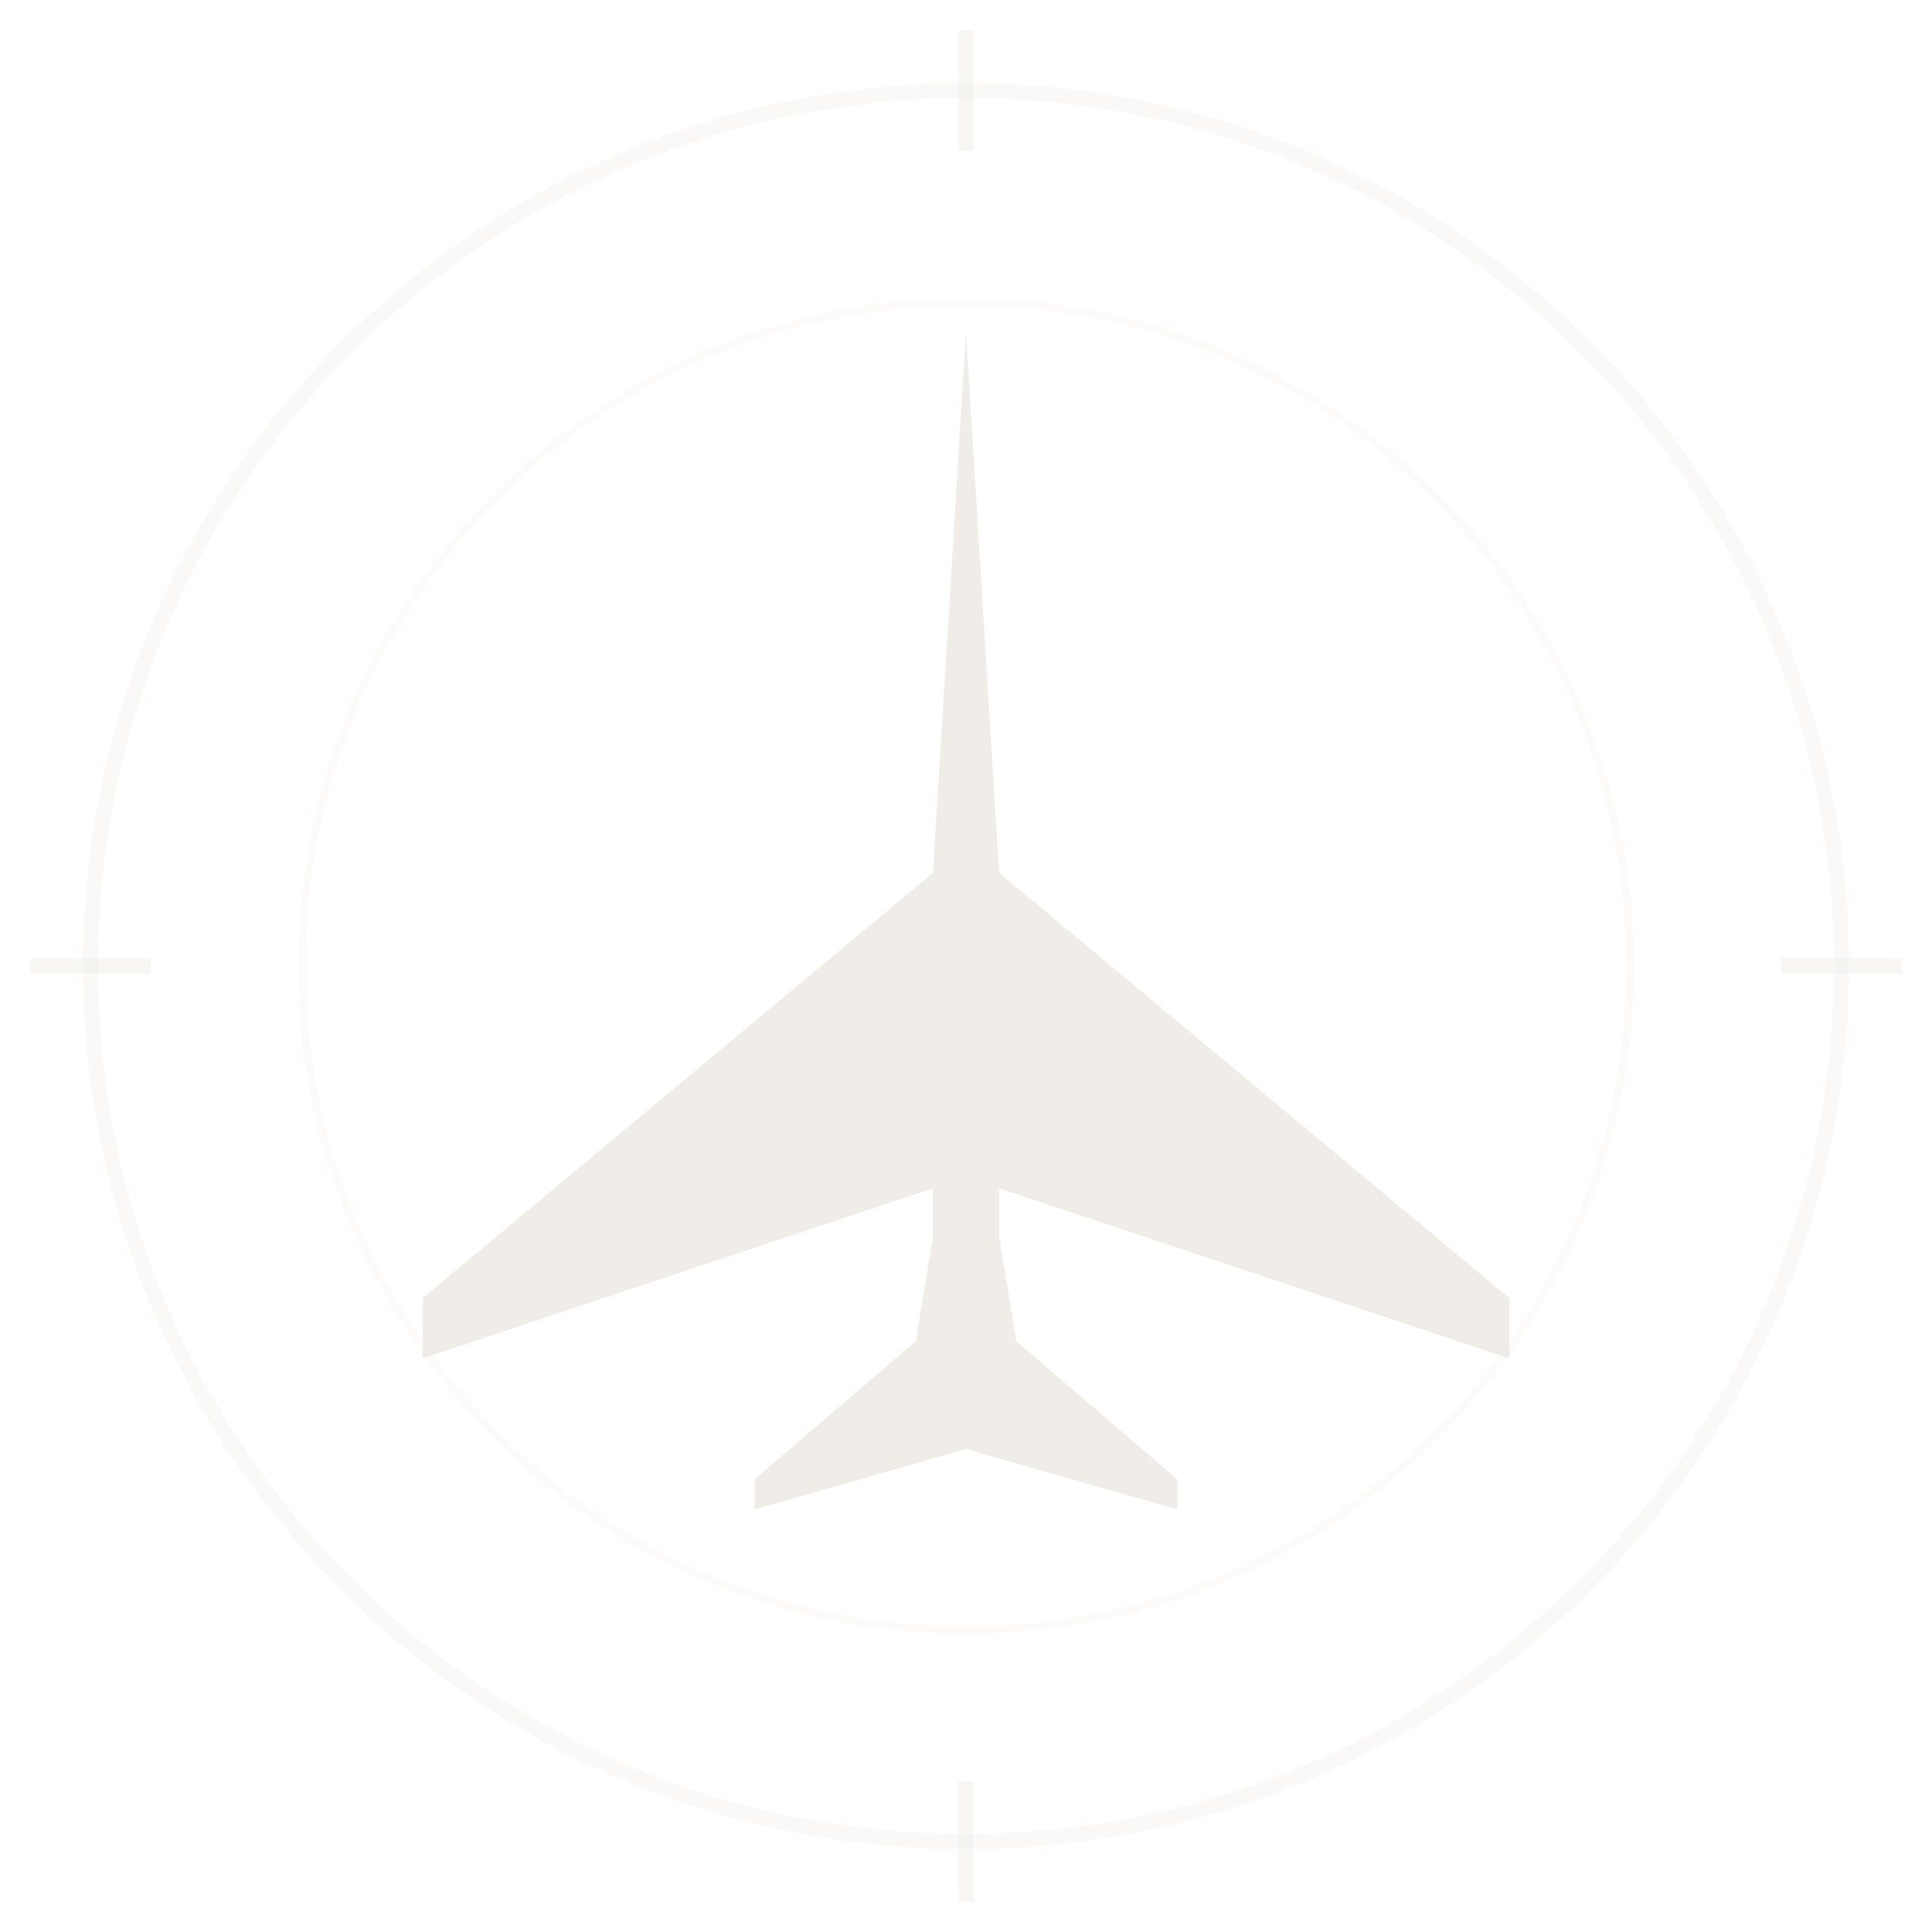
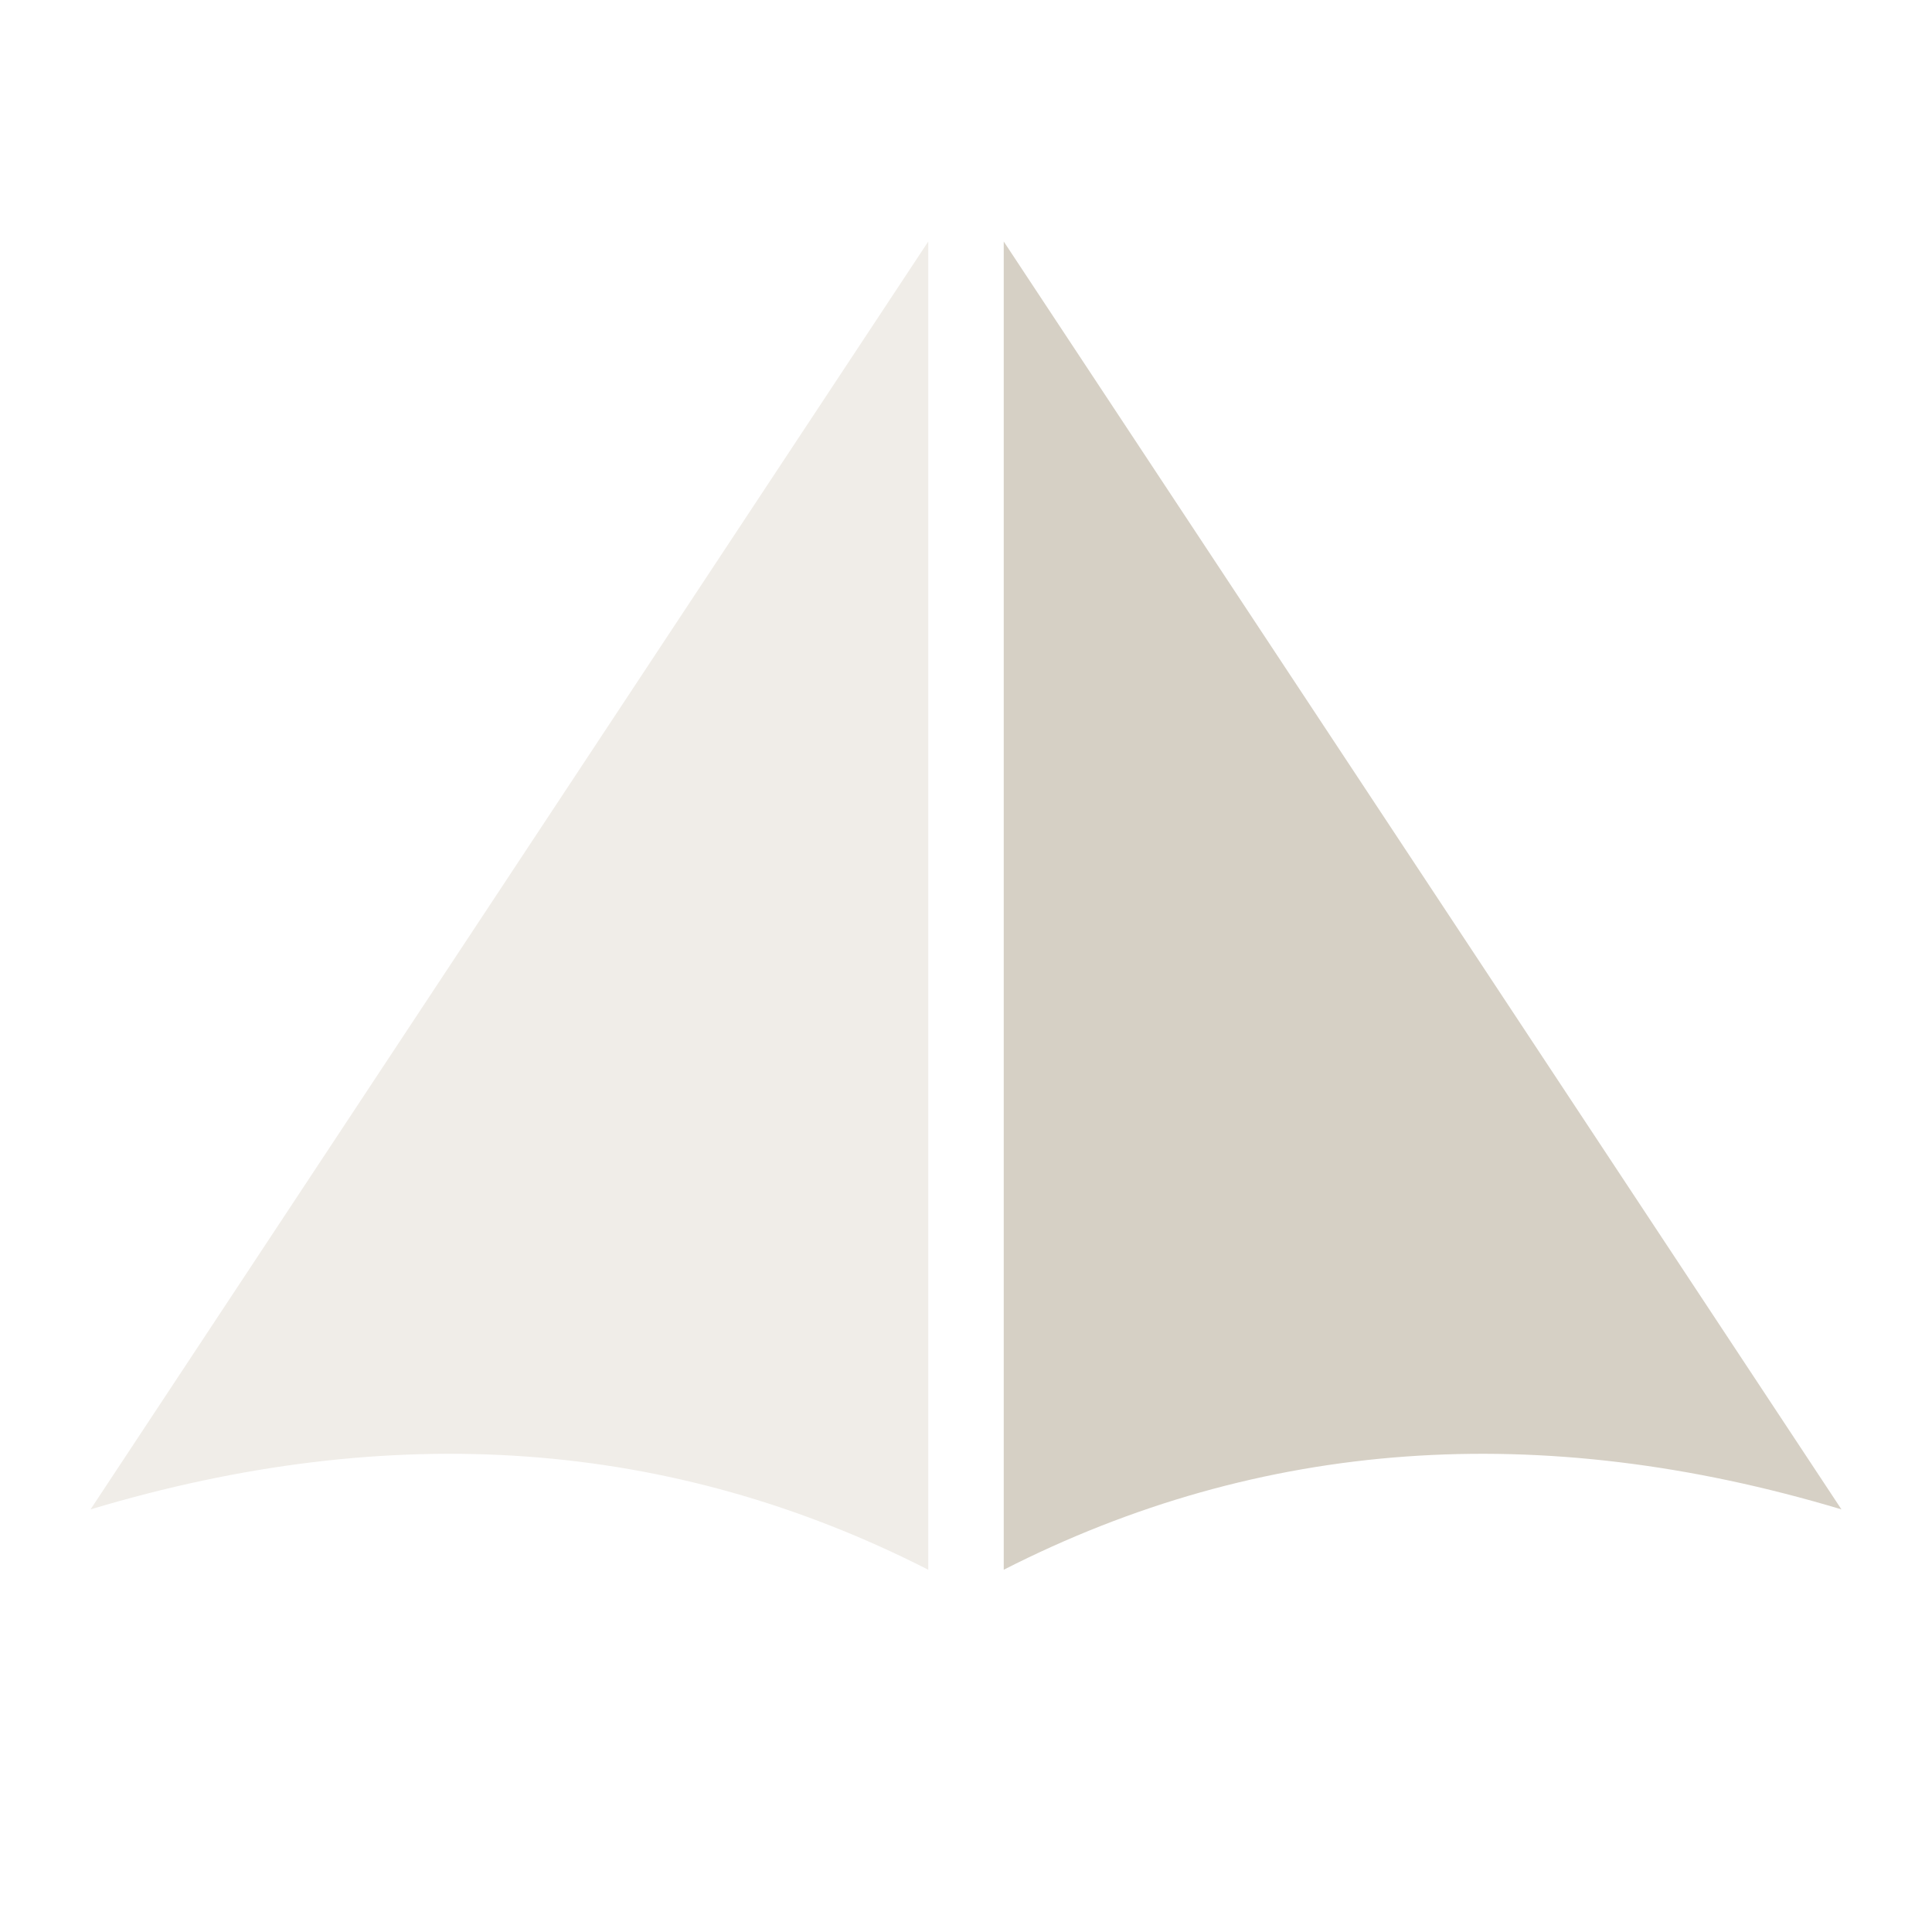
<svg xmlns="http://www.w3.org/2000/svg" viewBox="0 0 128 128" role="img" aria-label="Vol d'Histoire">
-   <circle cx="64" cy="64" r="58" fill="none" stroke="#F0EDE8" stroke-width="1" opacity=".35" />
-   <g stroke="#F0EDE8" stroke-width="1" opacity=".5">
-     <line x1="64" y1="2" x2="64" y2="10" />
-     <line x1="64" y1="118" x2="64" y2="126" />
-     <line x1="2" y1="64" x2="10" y2="64" />
-     <line x1="118" y1="64" x2="126" y2="64" />
-   </g>
-   <circle cx="64" cy="64" r="44" fill="none" stroke="#F0EDE8" stroke-width=".5" opacity=".22" />
-   <g fill="#F0EDE8">
-     <path d="M64 22 L66.2 58 L66.2 82 L68.5 96 L64 94 L59.5 96 L61.8 82 L61.8 58 Z" />
-     <path d="M64 56 L100 86 L100 90 L64 78 L28 90 L28 86 Z" />
-     <path d="M64 86 L78 98 L78 100 L64 96 L50 100 L50 98 Z" />
-   </g>
+   <path d="M61.5 16 L6 100 Q36 91 61.5 104 Z" fill="#F0EDE8" />
+   <path d="M66.5 16 L122 100 Q92 91 66.5 104 Z" fill="#D6D0C5" />
</svg>
